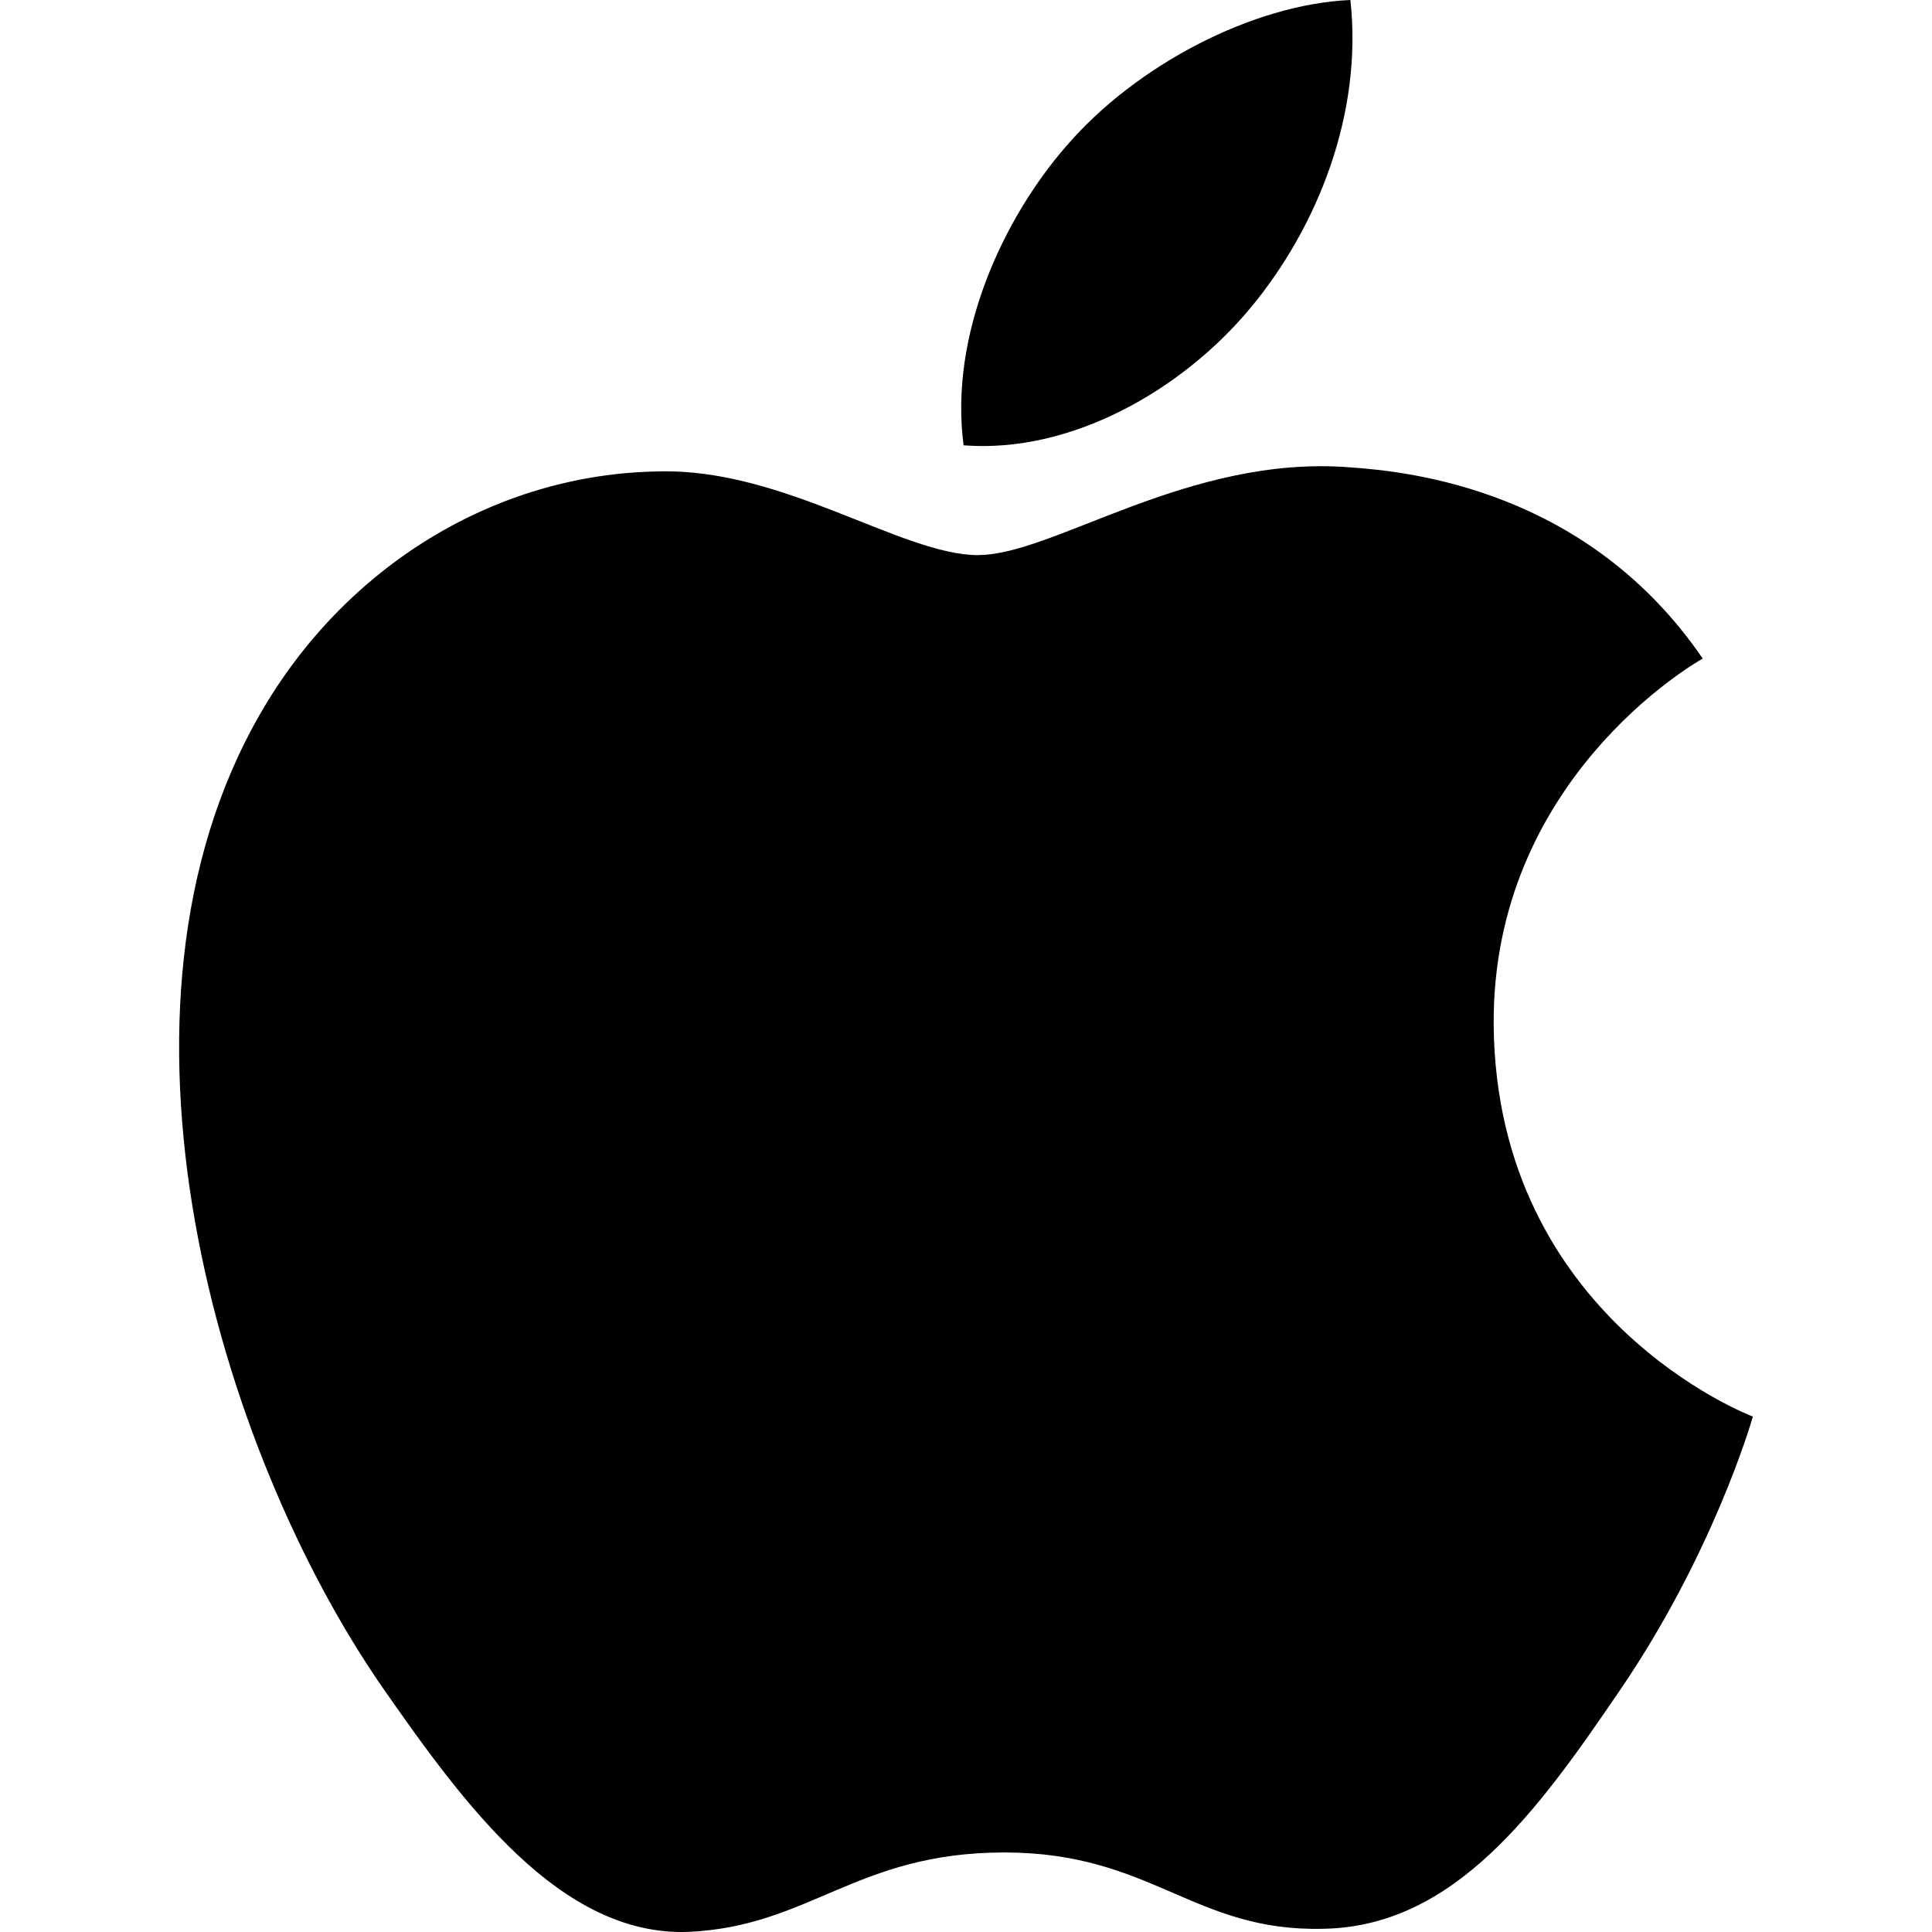
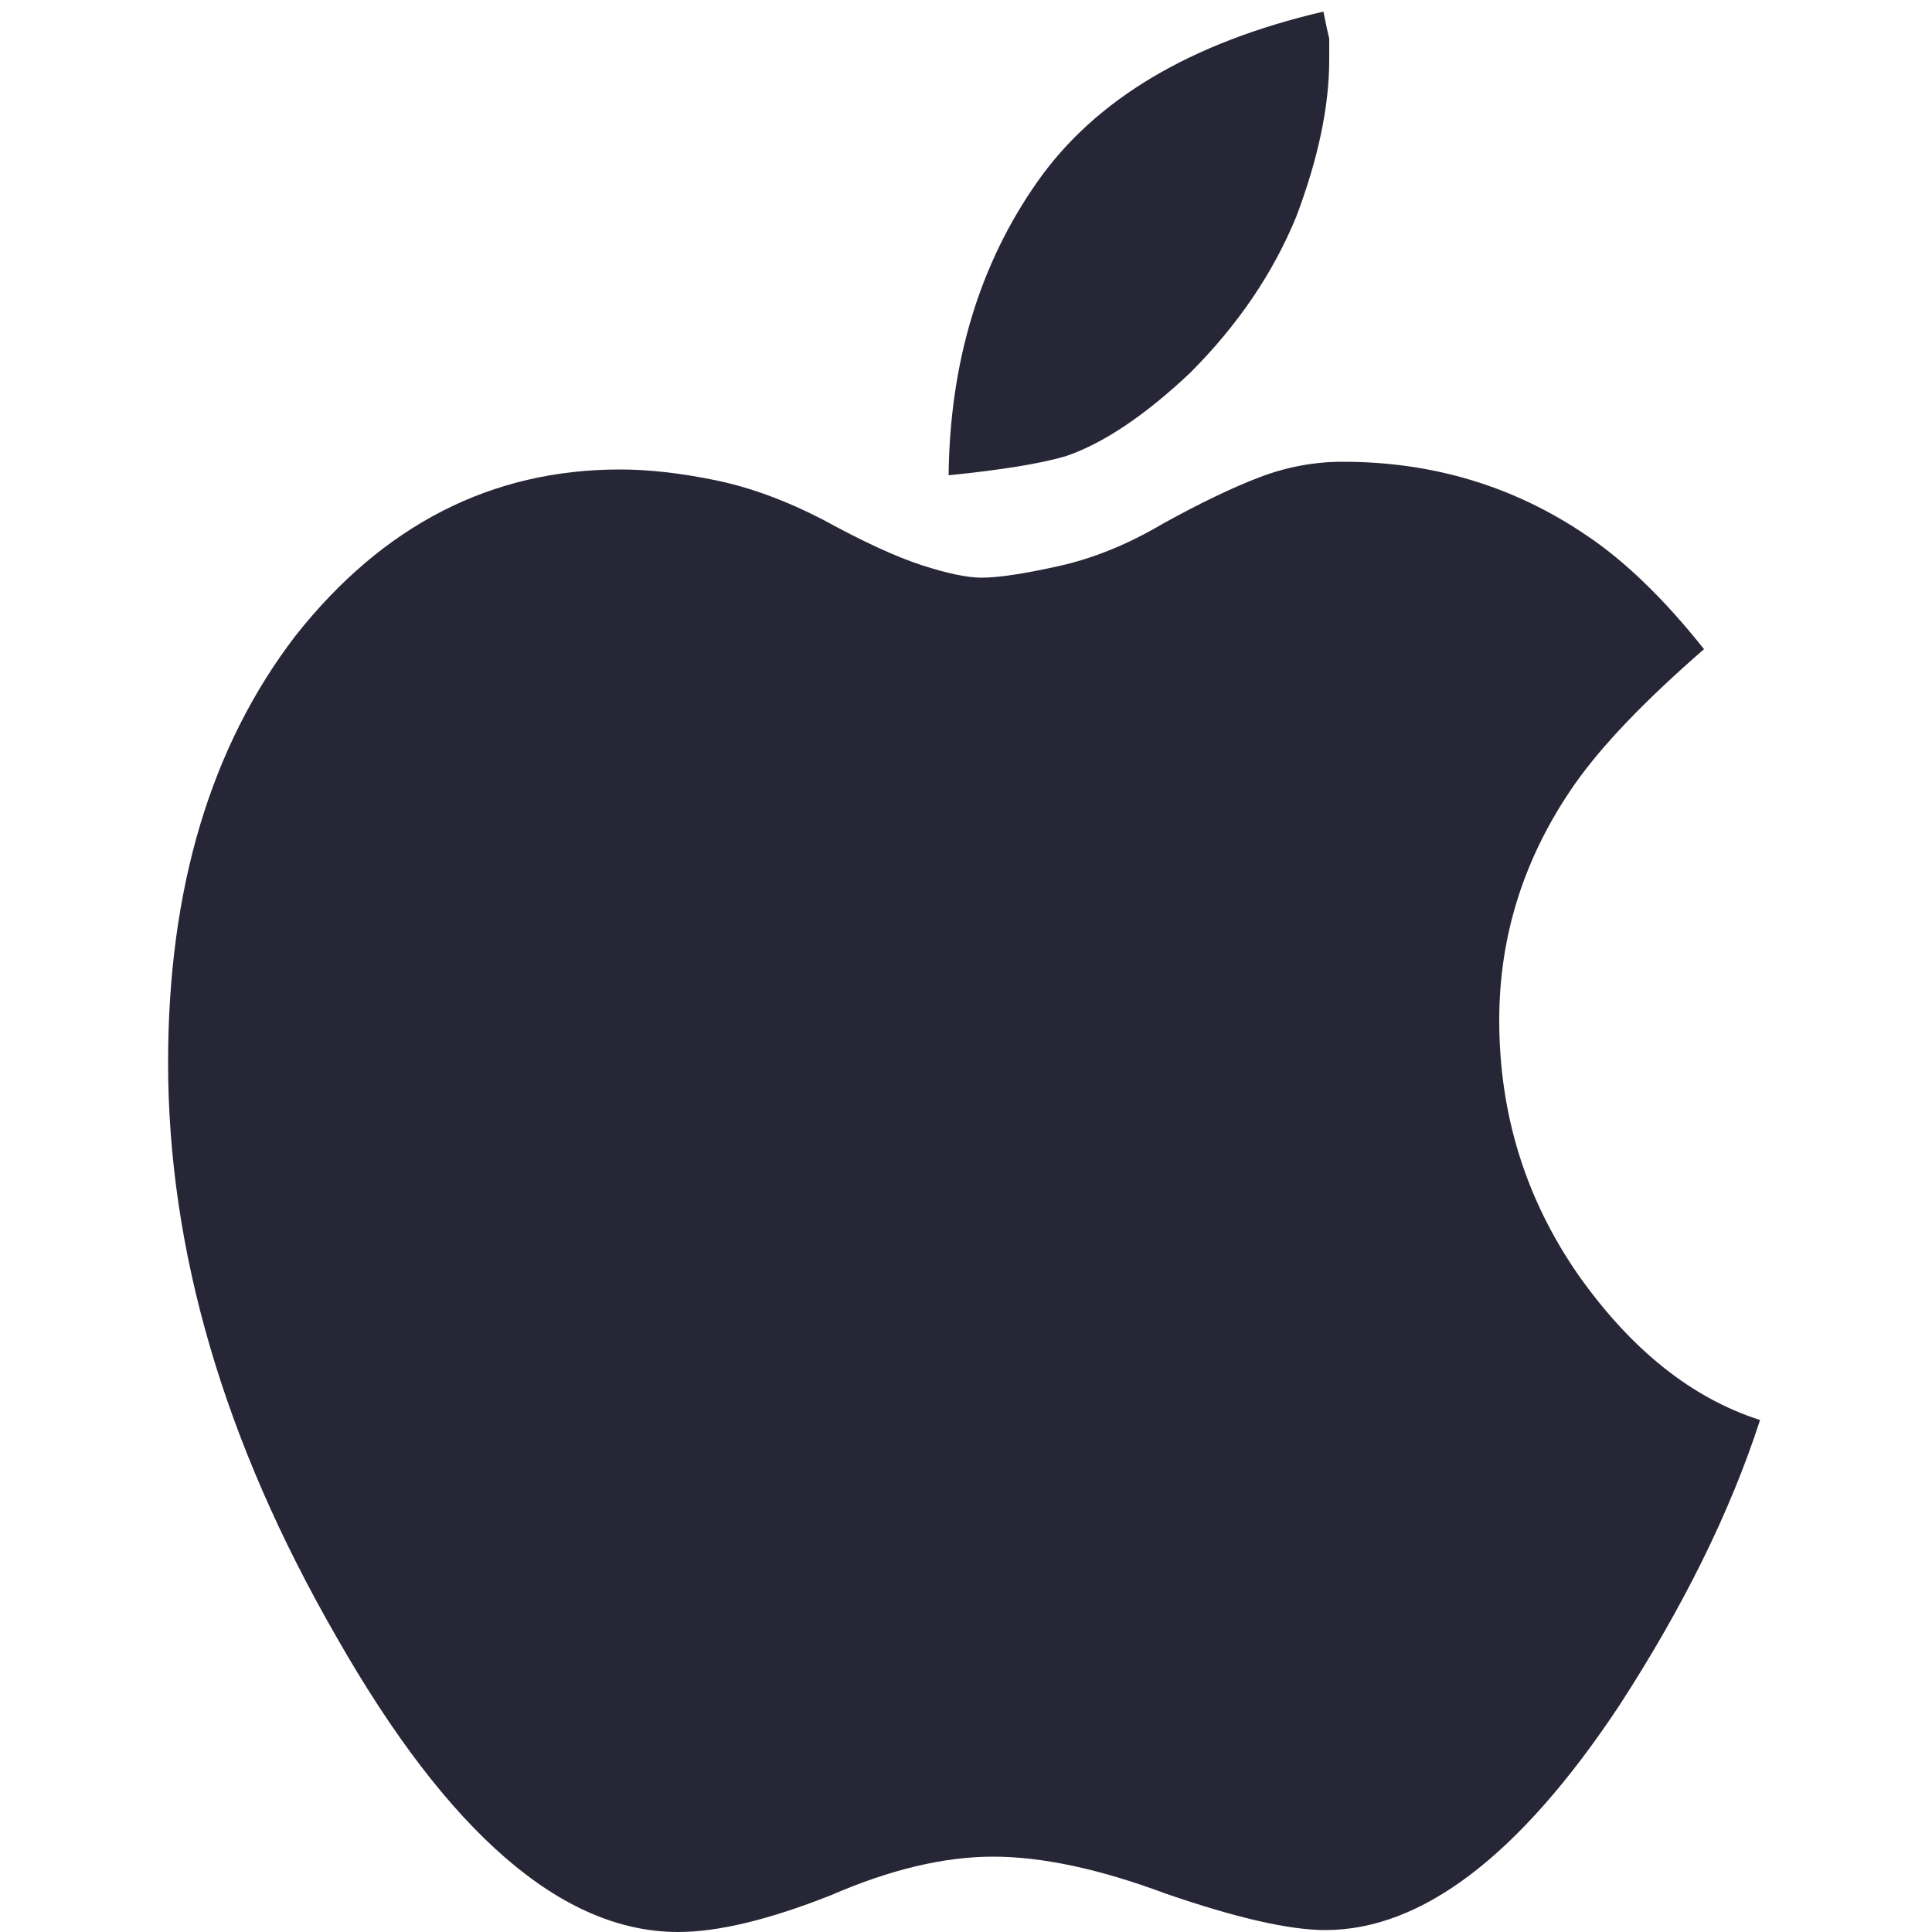
- <svg xmlns="http://www.w3.org/2000/svg" viewBox="0 0 24 24" width="24" height="24">
-   <path fill="currentColor" d="M12.152 6.896c-.948 0-2.415-1.078-3.96-1.04c-2.04.027-3.91 1.183-4.961 3.014c-2.117 3.675-.546 9.103 1.519 12.09c1.013 1.454 2.208 3.09 3.792 3.039c1.52-.065 2.09-.987 3.935-.987c1.831 0 2.35.987 3.96.948c1.637-.026 2.676-1.48 3.676-2.948c1.156-1.688 1.636-3.325 1.662-3.415c-.039-.013-3.182-1.221-3.22-4.857c-.026-3.04 2.48-4.494 2.597-4.559c-1.429-2.09-3.623-2.324-4.39-2.376c-2-.156-3.675 1.09-4.61 1.09zM15.53 3.83c.843-1.012 1.4-2.427 1.245-3.83c-1.207.052-2.662.805-3.532 1.818c-.78.896-1.454 2.338-1.273 3.714c1.338.104 2.715-.688 3.559-1.701" />
+ <svg xmlns="http://www.w3.org/2000/svg" viewBox="0 0 1024 1024" version="1.1">
+   <path d="M836.608 675.84q41.984 59.392 96.256 76.8-23.552 72.704-74.752 151.552-78.848 118.784-155.648 118.784-28.672 0-84.992-19.456-52.224-19.456-91.136-19.456t-86.016 20.48q-49.152 19.456-80.896 19.456-92.16 0-181.248-156.672-89.088-154.624-89.088-304.128 0-138.24 67.584-226.304 69.632-88.064 172.032-88.064 22.528 0 50.176 5.632t57.344 20.992q31.744 17.408 52.224 24.064t31.744 6.656q13.312 0 40.96-6.144t55.296-22.528q29.696-16.384 51.2-24.576t44.032-8.192q71.68 0 129.024 38.912 30.72 20.48 62.464 60.416-47.104 40.96-68.608 71.68-39.936 57.344-39.936 124.928 0 74.752 41.984 135.168z m-205.824-478.208q-35.84 33.792-65.536 44.032-10.24 3.072-26.112 5.632t-36.352 4.608q1.024-90.112 47.104-155.648T701.44 6.144q2.048 10.24 3.072 14.336v11.264q0 36.864-17.408 82.944-18.432 45.056-56.32 82.944z" fill="#272636" />
</svg>
